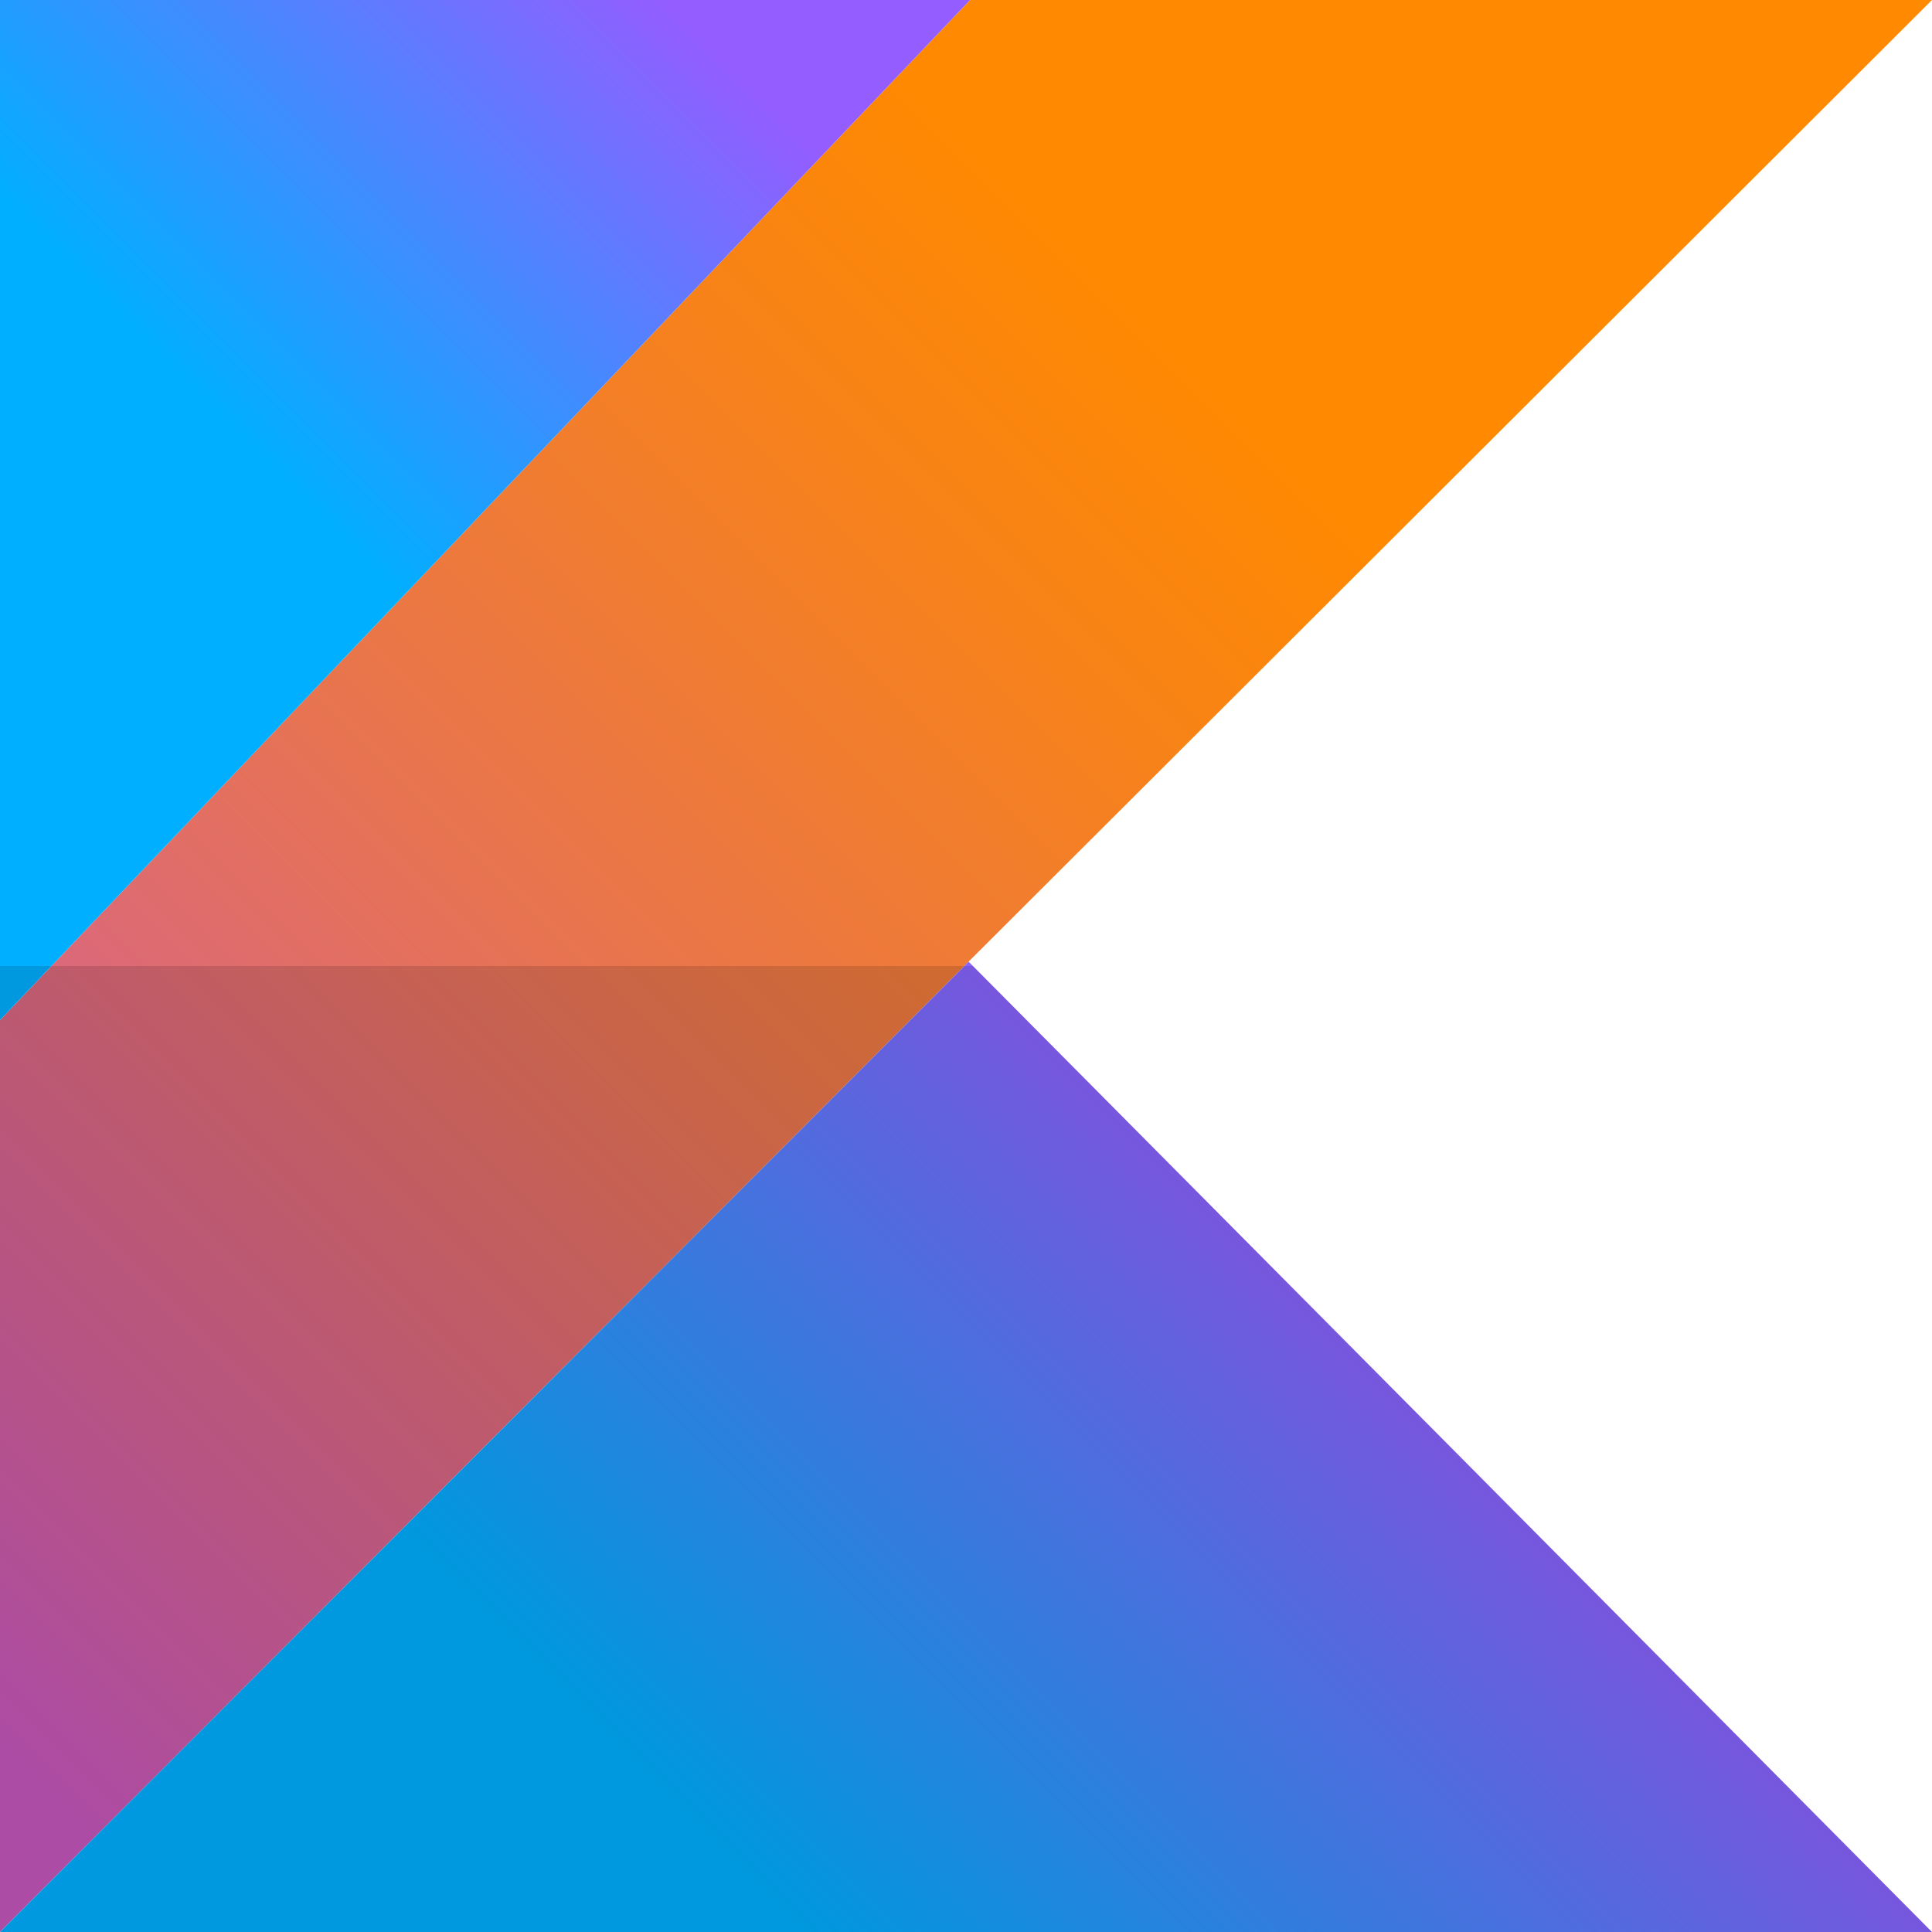
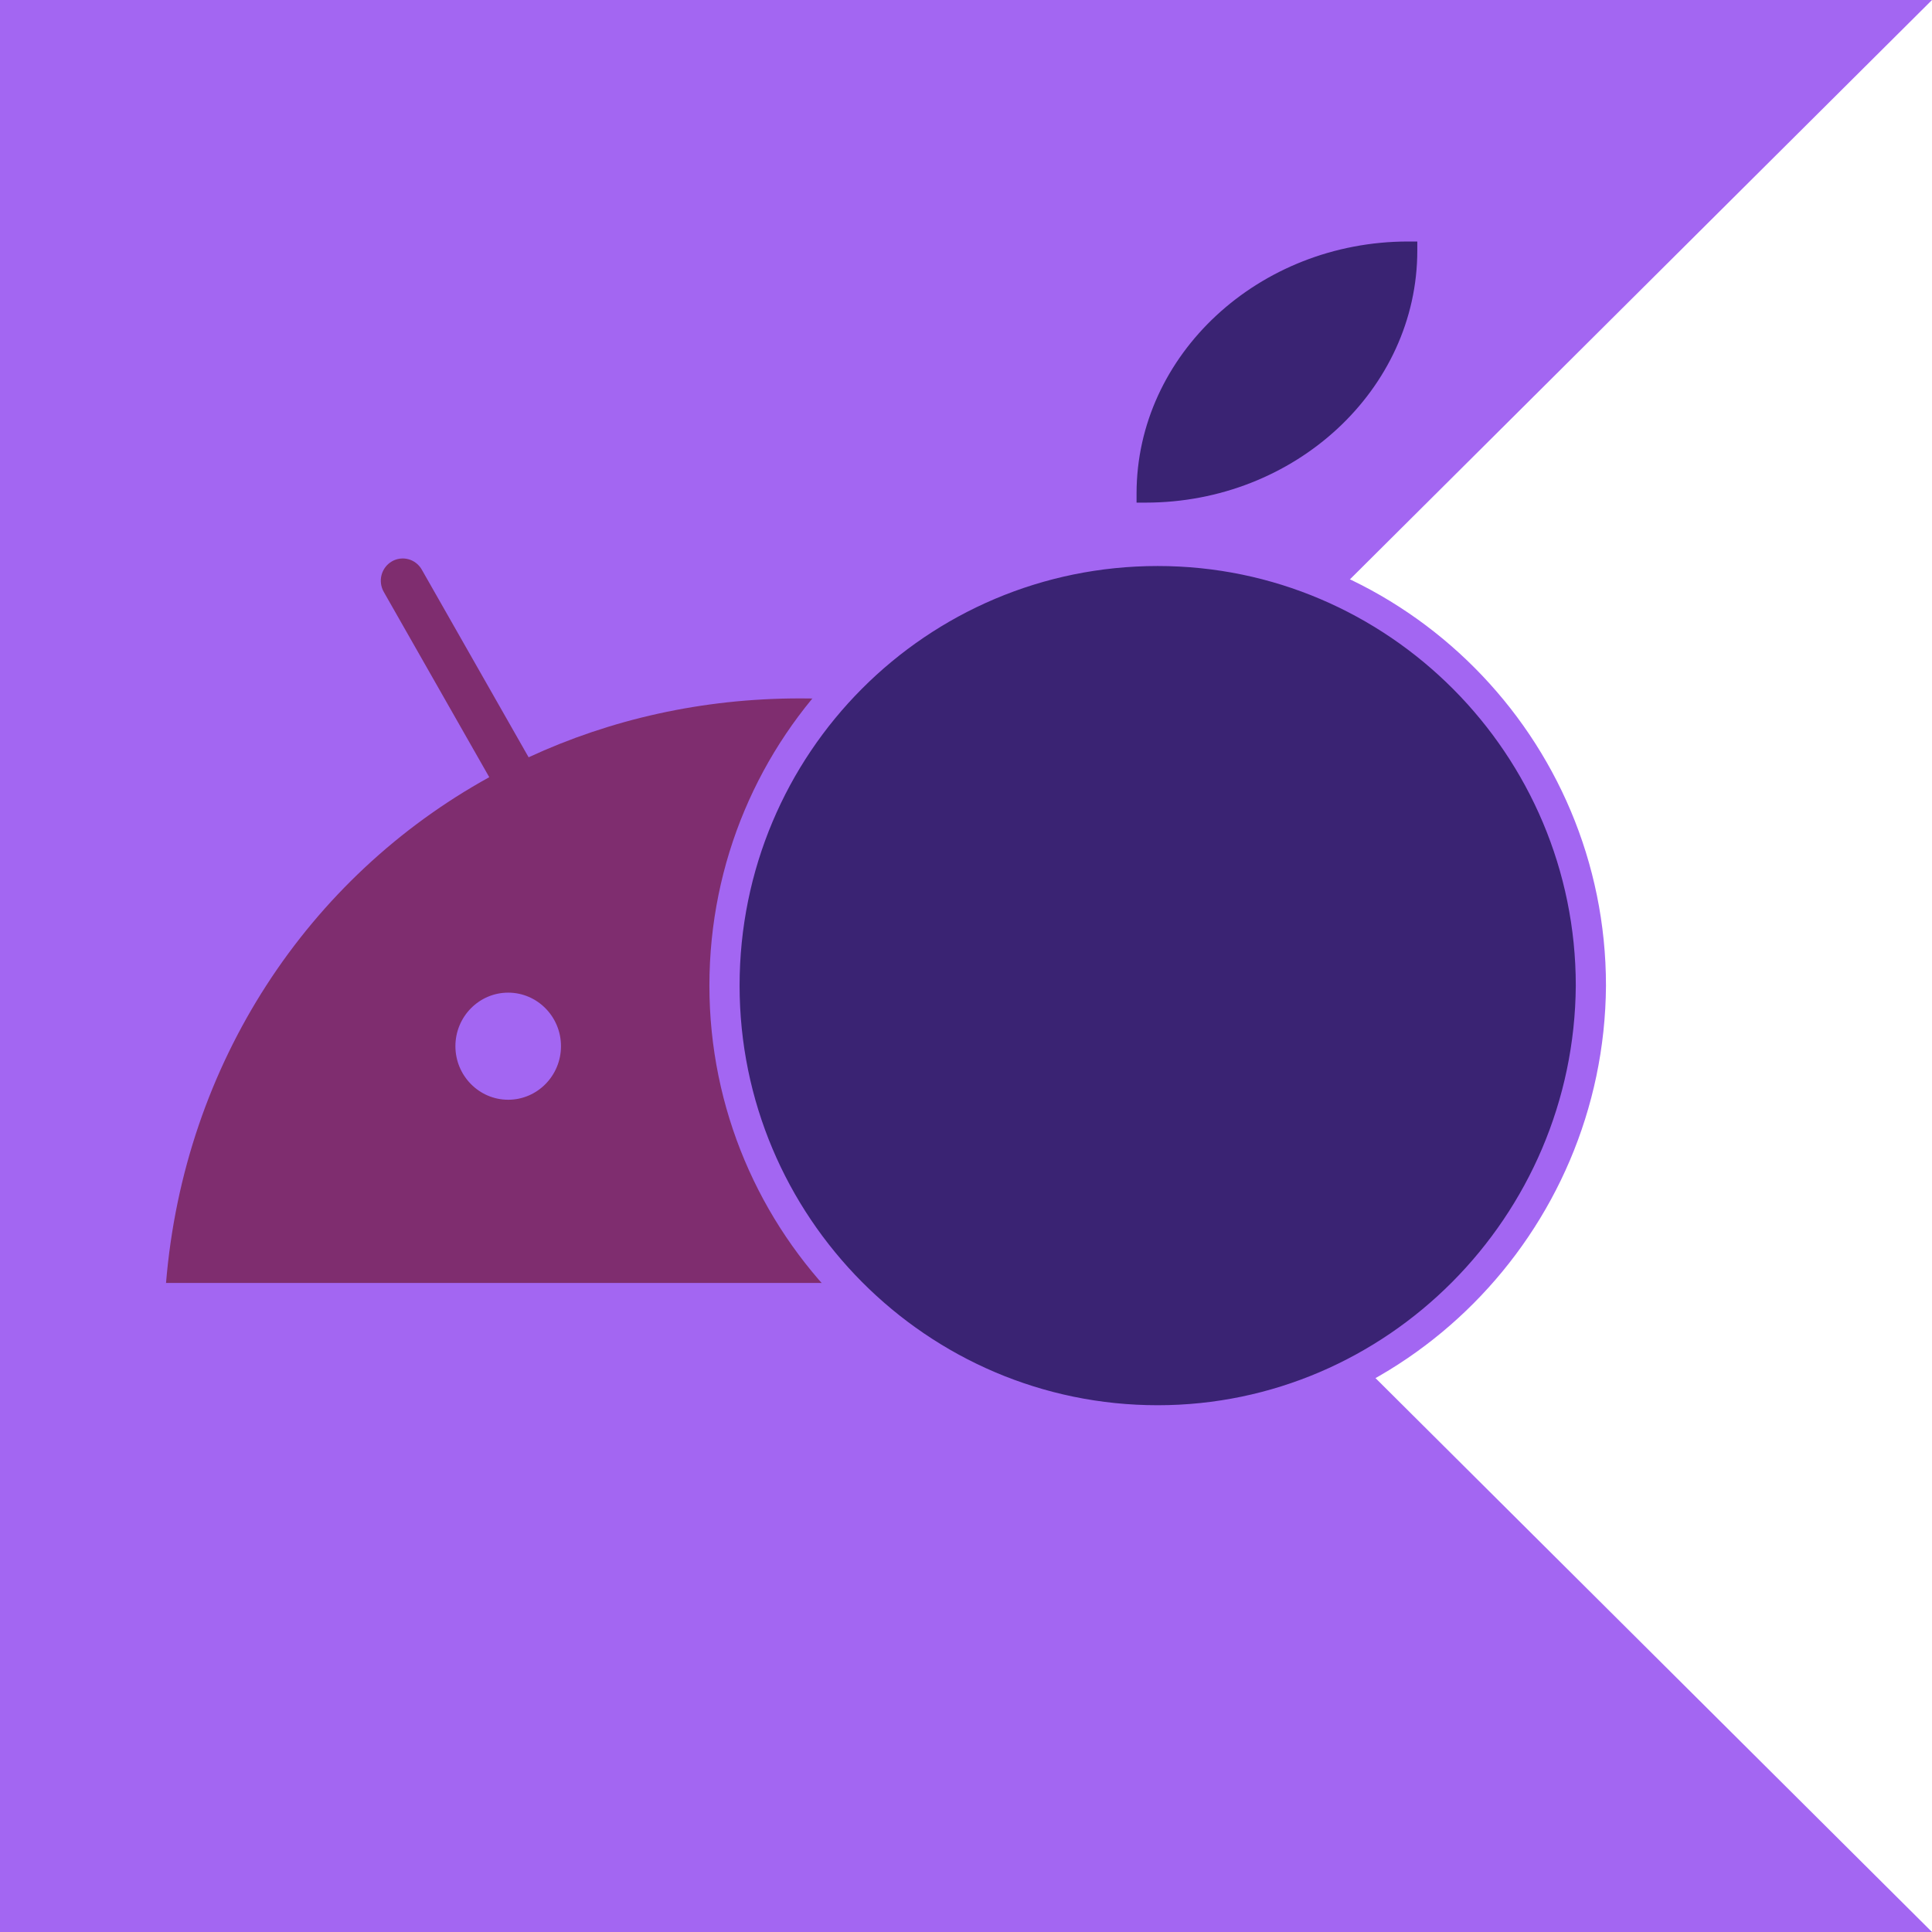
- <svg xmlns="http://www.w3.org/2000/svg" xmlns:xlink="http://www.w3.org/1999/xlink" viewBox="0 0 24 24" width="2500" height="2500">
-   <linearGradient id="c" gradientTransform="rotate(-45 32051.159 -83912.245) scale(31.584)" gradientUnits="userSpaceOnUse" x1="-1582" x2="-1581" y1="-1495.328" y2="-1495.328">
-     <stop offset="0" stop-color="#c757bc" />
-     <stop offset=".108" stop-color="#c757bc" />
-     <stop offset=".173" stop-color="#cd5ca9" />
-     <stop offset=".492" stop-color="#e8744f" />
-     <stop offset=".716" stop-color="#f88316" />
-     <stop offset=".823" stop-color="#ff8900" />
-     <stop offset="1" stop-color="#ff8900" />
-   </linearGradient>
-   <linearGradient id="a">
-     <stop offset="0" stop-color="#00afff" />
-     <stop offset=".296" stop-color="#00afff" />
-     <stop offset=".694" stop-color="#5282ff" />
-     <stop offset="1" stop-color="#945dff" />
-   </linearGradient>
-   <linearGradient id="d" gradientTransform="rotate(-45 15635.387 -40897.94) scale(15.3946)" gradientUnits="userSpaceOnUse" x1="-1582" x2="-1581" xlink:href="#a" y1="-1494.622" y2="-1494.622" />
-   <linearGradient id="e" gradientTransform="matrix(7.6364 -7.6366 7.6366 7.6364 23489.887 -665.412)" gradientUnits="userSpaceOnUse" x1="-1582" x2="-1581" xlink:href="#a" y1="-1494.036" y2="-1494.036" />
-   <linearGradient id="f" gradientTransform="rotate(-45 32051.159 -83912.245) scale(31.584)" gradientUnits="userSpaceOnUse" x1="-1582" x2="-1581" y1="-1495.322" y2="-1495.322">
-     <stop offset="0" stop-color="#ad4ca4" />
-     <stop offset=".108" stop-color="#ad4ca4" />
-     <stop offset=".173" stop-color="#b25093" />
-     <stop offset=".492" stop-color="#ca6545" />
-     <stop offset=".716" stop-color="#d87213" />
-     <stop offset=".823" stop-color="#de7700" />
-     <stop offset="1" stop-color="#de7700" />
-   </linearGradient>
-   <linearGradient id="b">
-     <stop offset="0" stop-color="#0098de" />
-     <stop offset=".296" stop-color="#0098de" />
-     <stop offset=".694" stop-color="#4771de" />
-     <stop offset="1" stop-color="#8151de" />
-   </linearGradient>
-   <linearGradient id="g" gradientTransform="rotate(-45 15635.387 -40897.94) scale(15.3946)" gradientUnits="userSpaceOnUse" x1="-1582" x2="-1581" xlink:href="#b" y1="-1494.622" y2="-1494.622" />
-   <linearGradient id="h" gradientTransform="matrix(7.6364 -7.6366 7.6366 7.6364 23489.887 -665.412)" gradientUnits="userSpaceOnUse" x1="-1582" x2="-1581" xlink:href="#b" y1="-1493.643" y2="-1493.643" />
-   <path d="M24 0H12.05L.639 12h11.34l.053-.054z" fill="url(#c)" />
-   <path d="M24 24H0zM12.032 11.946l-.053.054h.107z" fill="url(#d)" />
-   <path d="M12.05 0H0v12.672V12h.639z" fill="url(#e)" />
-   <path d="M11.979 12H.639L0 12.672V24z" fill="url(#f)" />
-   <path d="M12.086 12h-.107L0 24h24z" fill="url(#g)" />
-   <path d="M.639 12H0v.672z" fill="url(#h)" />
+ <svg xmlns="http://www.w3.org/2000/svg" width="128" height="128" viewBox="0 0 128 128" fill="none">
+   <path d="M128 128H0V0H128L63.7 64L128 128Z" fill="#A366F2" />
+   <path d="M72.331 72.861C70.402 72.861 68.833 71.269 68.833 69.312C68.833 67.356 70.402 65.765 72.331 65.765C74.26 65.765 75.829 67.356 75.829 69.312C75.829 71.269 74.26 72.861 72.331 72.861ZM33.669 72.861C31.741 72.861 30.172 71.269 30.172 69.312C30.172 67.356 31.74 65.765 33.669 65.765C35.598 65.765 37.167 67.356 37.167 69.312C37.167 71.269 35.598 72.861 33.669 72.861ZM73.585 51.491L80.576 39.212C80.768 38.873 80.82 38.47 80.72 38.093C80.621 37.715 80.377 37.393 80.043 37.197C79.709 37.002 79.312 36.949 78.94 37.05C78.568 37.151 78.25 37.398 78.057 37.737L70.979 50.172C65.566 47.666 59.487 46.271 53 46.271C46.513 46.271 40.434 47.666 35.022 50.172L27.943 37.737C27.75 37.398 27.432 37.151 27.06 37.05C26.688 36.949 26.291 37.002 25.957 37.197C25.623 37.393 25.379 37.715 25.279 38.093C25.179 38.47 25.232 38.873 25.424 39.212L32.415 51.491C20.411 58.113 12.201 70.438 11 85H95C93.798 70.439 85.588 58.113 73.585 51.491" fill="#7F2D6F" />
+   <path d="M105.4 65.306V65.3C105.4 49.452 92.557 36.5 76.7 36.5C60.845 36.5 48 49.35 48 65.3C48 81.148 60.843 94.1 76.7 94.1C92.46 94.1 105.296 81.145 105.4 65.306Z" fill="#3A2373" stroke="#A366F2" stroke-width="2" />
+   <path d="M93.3 16C83.4 16 75.3 23.5 75.3 32.7C75.3 32.9 75.3 33.1 75.3 33.3C75.5 33.3 75.7 33.3 75.9 33.3C85.8 33.3 93.9 25.8 93.9 16.6C93.9 16.4 93.9 16.2 93.9 16C93.7 16 93.5 16 93.3 16Z" fill="#3A2373" />
</svg>
